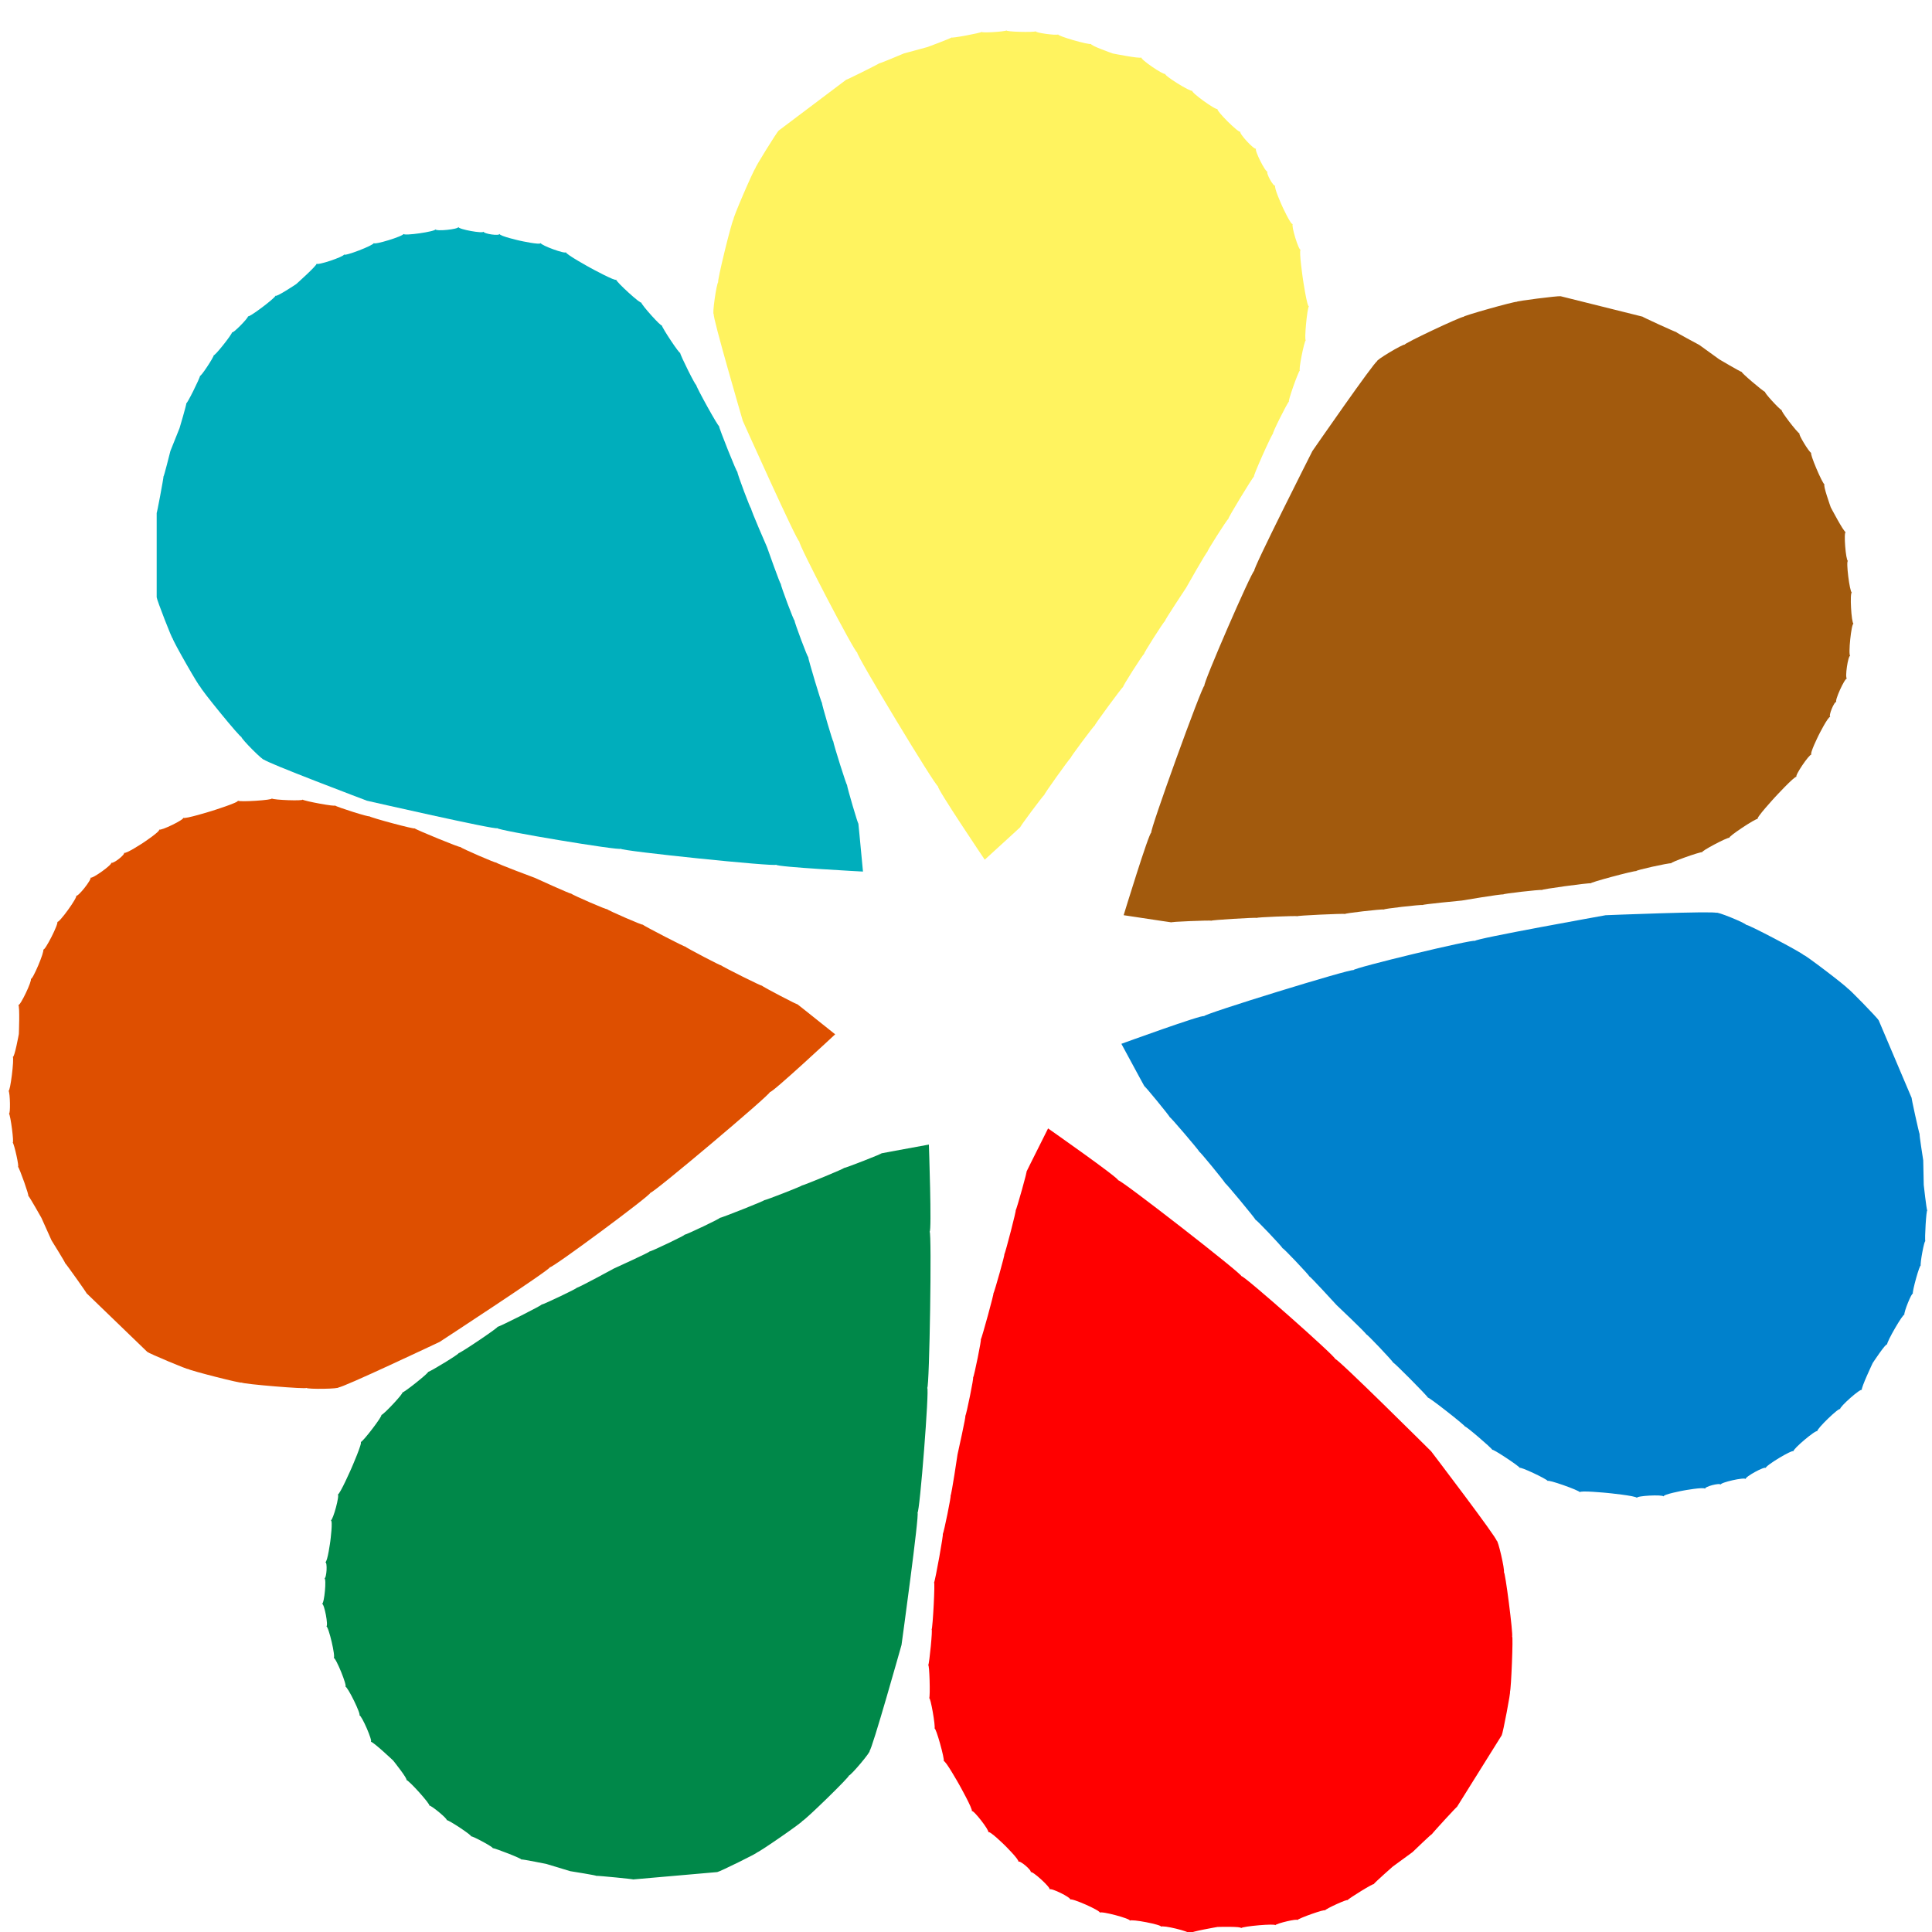
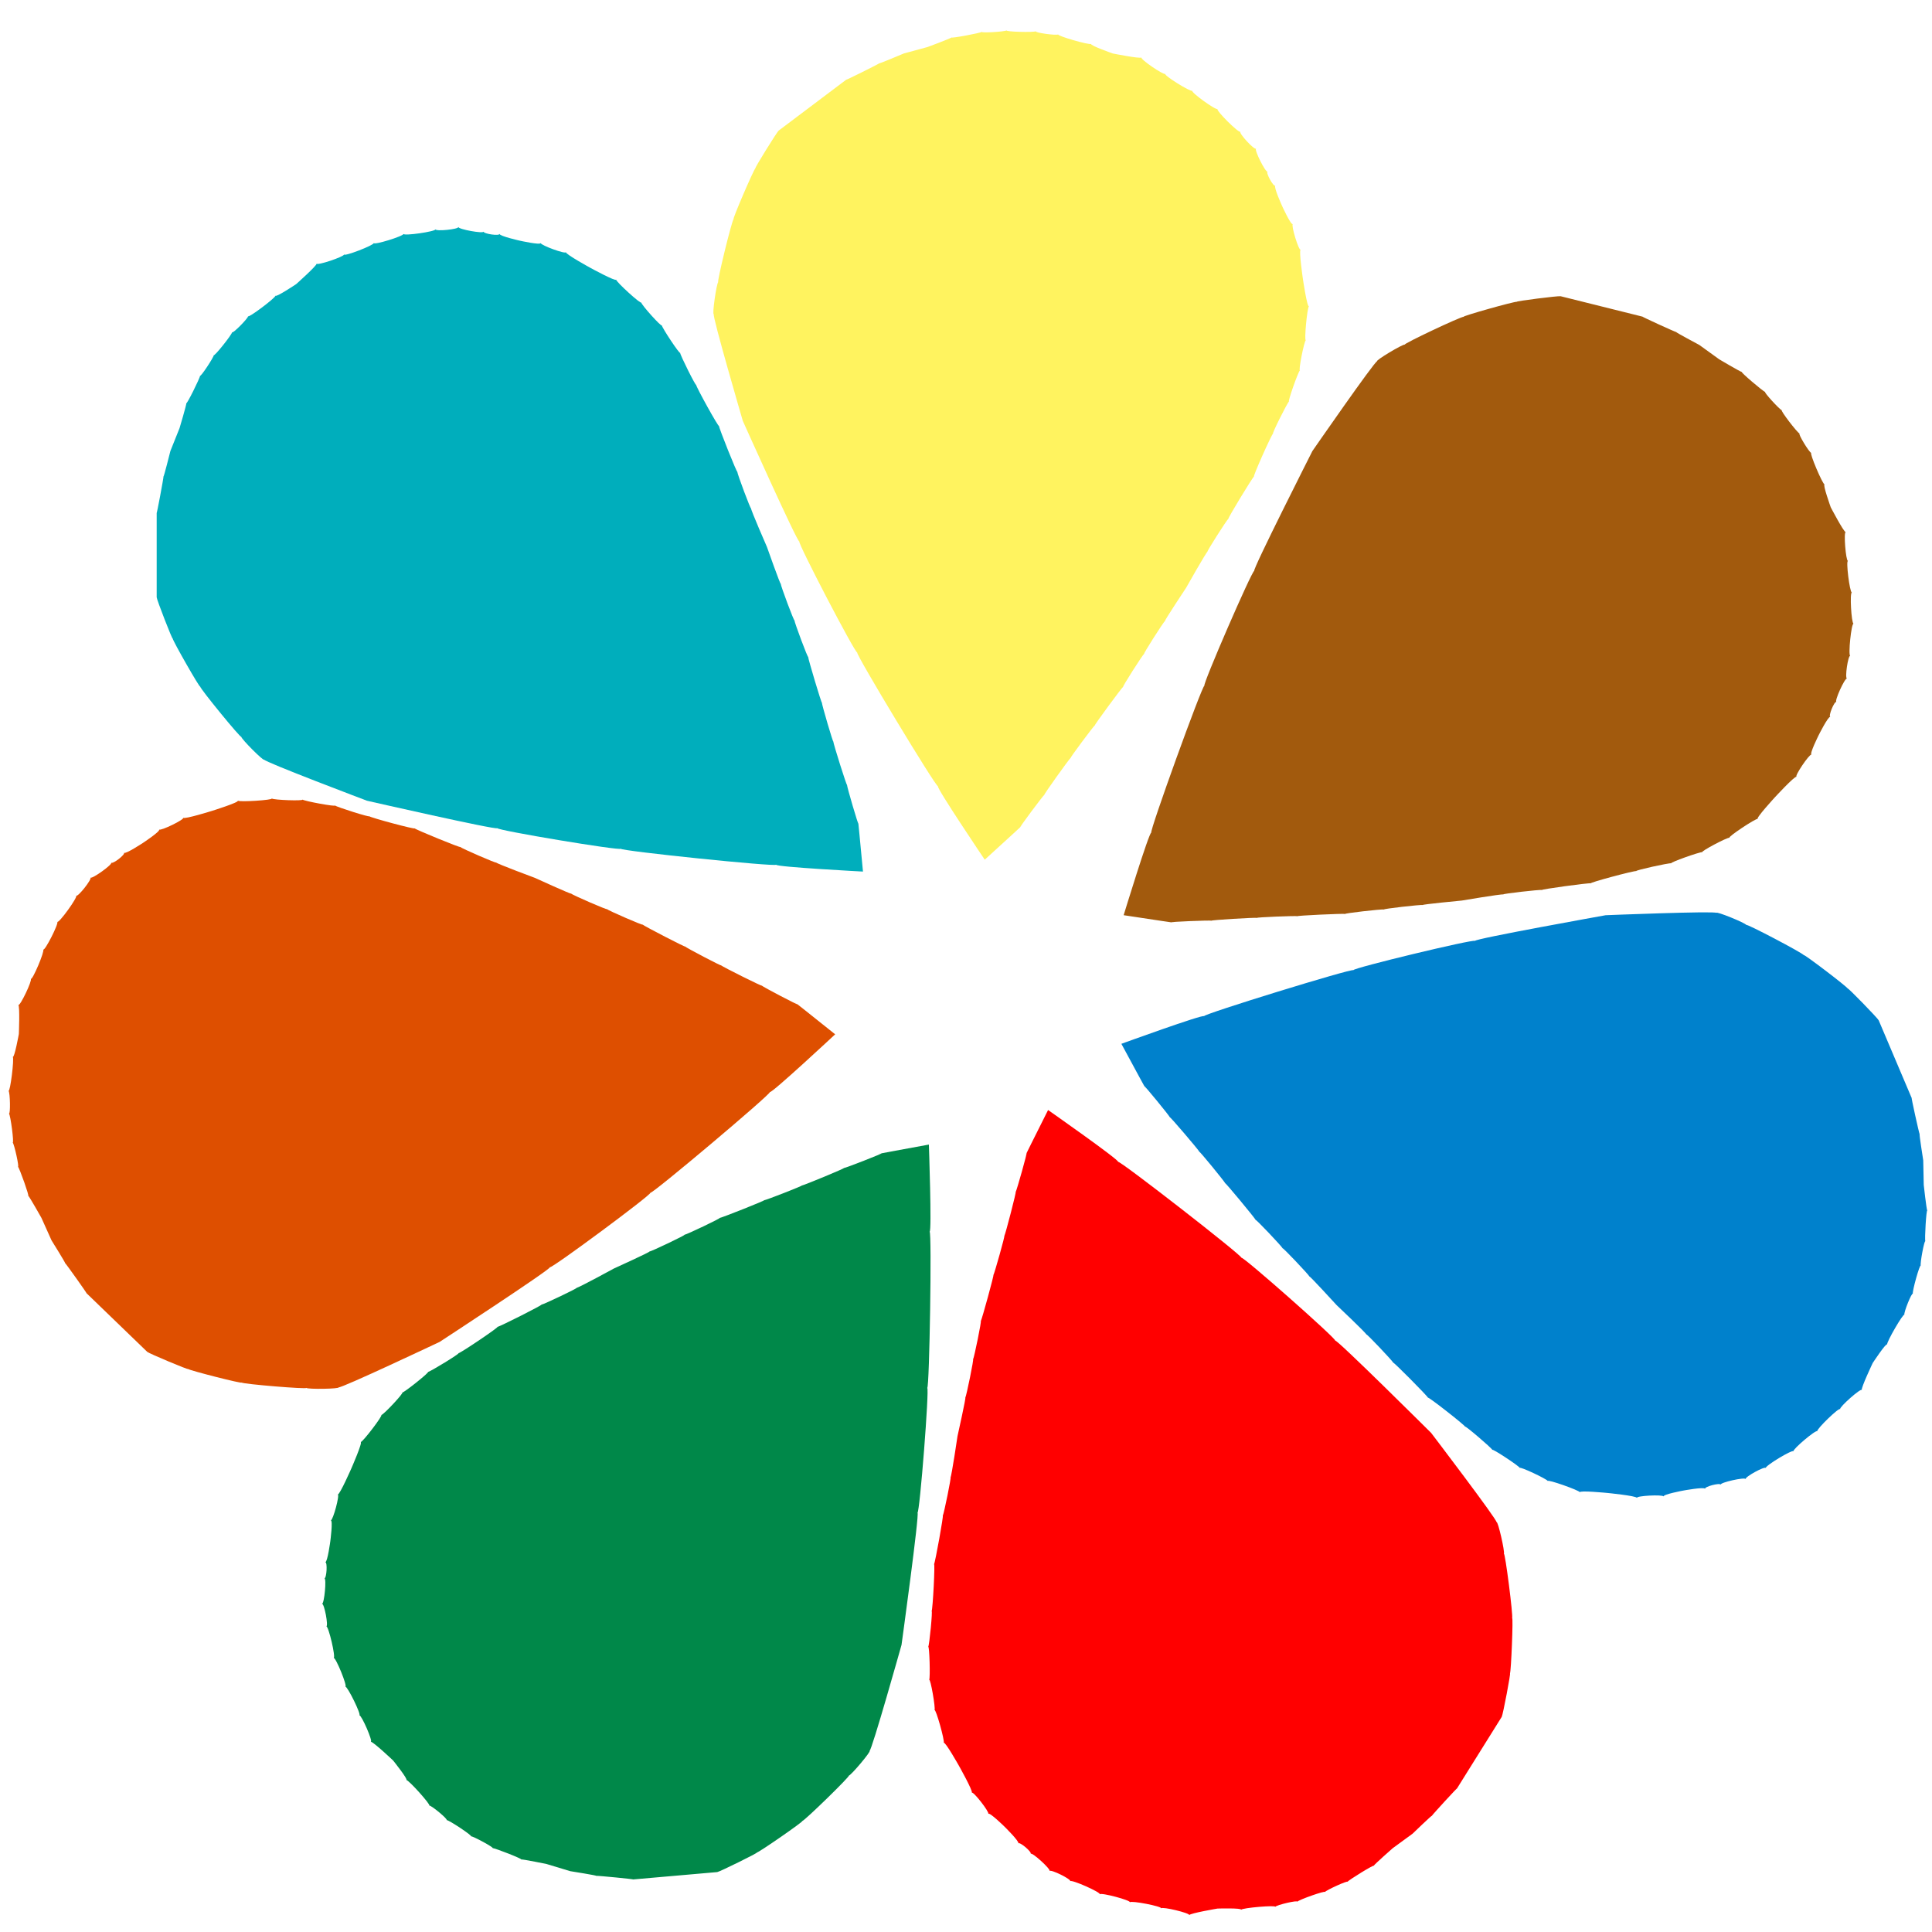
<svg xmlns="http://www.w3.org/2000/svg" width="210" height="210">
  <g>
    <rect x="-1" y="-1" width="212" height="212" id="canvas_background" fill="none" />
  </g>
  <g>
-     <path fill="#ff0000" stroke="#000" stroke-width="0" stroke-opacity="null" d="m162.944,134.32c0,0 -0.497,9.441 -0.745,9.441c0.248,0 -1.491,16.894 -1.739,16.894c0.248,0 -1.988,13.416 -2.236,13.416c0.248,0 -2.981,14.161 -2.981,14.161c0,0 -4.224,11.18 -4.472,11.18c0.248,0 -2.236,2.484 -2.484,2.484c0.248,0 -5.217,4.472 -5.466,4.472c0.248,0 -4.969,2.981 -5.217,2.981c0.248,0 -4.224,1.739 -4.472,1.739c0.248,0 -5.217,0 -5.466,0c0.248,0 -3.478,0 -3.727,0c0.248,0 -3.727,-0.745 -3.975,-0.745c0.248,0 -2.733,-0.745 -2.733,-0.745c0,0 -2.484,-0.994 -2.484,-0.994c0,0 -2.484,-0.745 -2.733,-0.745c0.248,0 -2.733,-1.491 -2.981,-1.491c0.248,0 -1.988,-1.491 -2.236,-1.491c0.248,0 -2.236,-1.988 -2.484,-1.988c0.248,0 -1.491,-1.739 -1.739,-1.739c0.248,0 -1.988,-2.981 -2.236,-2.981c0.248,0 -1.242,-2.236 -1.242,-2.236c0,0 -1.988,-2.236 -2.236,-2.236c0.248,0 -0.745,-2.981 -0.994,-2.981c0.248,0 -0.994,-3.23 -1.242,-3.23c0.248,0 -0.745,-3.23 -0.994,-3.23c0.248,0 -0.248,-3.478 -0.497,-3.478c0.248,0 0,-2.484 -0.248,-2.484c0.248,0 0.745,-2.733 0.497,-2.733c0.248,0 0.497,-1.739 0.248,-1.739c0.248,0 0.745,-2.236 0.745,-2.236c0,0 0.497,-2.236 0.248,-2.236c0.248,0 1.242,-2.733 0.994,-2.733c0.248,0 1.739,-2.733 1.739,-2.733c0,0 1.491,-2.733 1.242,-2.733c0.248,0 2.733,-2.733 2.484,-2.733c0.248,0 2.733,-2.236 2.484,-2.236c0.248,0 3.23,-1.988 2.981,-1.988c0.248,0 3.727,-1.739 3.478,-1.739c0.248,0 4.72,-2.484 4.472,-2.484c0.248,0 5.217,-1.988 4.969,-1.988c0.248,0 4.224,-1.491 3.975,-1.491c0.248,0 4.224,-1.739 4.224,-1.739c0,0 4.224,-1.491 3.975,-1.491c0.248,0 4.224,-1.491 3.975,-1.491c0.249,0 4.224,-1.491 3.975,-1.491c0.248,0 5.217,-1.491 4.969,-1.491c0.248,0 4.472,-1.242 4.224,-1.242c0.248,0 4.969,-1.491 4.72,-1.491c0.248,0 4.472,-1.242 4.224,-1.242c0.248,0 -2.733,0.248 5.217,-0.497z" id="svg_7" transform="rotate(-58 127.913 172.705)" />
+     <path fill="#ff0000" stroke="#000" stroke-width="0" stroke-opacity="null" d="m162.944,132.32c0,0 -0.497,9.441 -0.745,9.441c0.248,0 -1.491,16.894 -1.739,16.894c0.248,0 -1.988,13.416 -2.236,13.416c0.248,0 -2.981,14.161 -2.981,14.161c0,0 -4.224,11.18 -4.472,11.18c0.248,0 -2.236,2.484 -2.484,2.484c0.248,0 -5.217,4.472 -5.466,4.472c0.248,0 -4.969,2.981 -5.217,2.981c0.248,0 -4.224,1.739 -4.472,1.739c0.248,0 -5.217,0 -5.466,0c0.248,0 -3.478,0 -3.727,0c0.248,0 -3.727,-0.745 -3.975,-0.745c0.248,0 -2.733,-0.745 -2.733,-0.745c0,0 -2.484,-0.994 -2.484,-0.994c0,0 -2.484,-0.745 -2.733,-0.745c0.248,0 -2.733,-1.491 -2.981,-1.491c0.248,0 -1.988,-1.491 -2.236,-1.491c0.248,0 -2.236,-1.988 -2.484,-1.988c0.248,0 -1.491,-1.739 -1.739,-1.739c0.248,0 -1.988,-2.981 -2.236,-2.981c0.248,0 -1.242,-2.236 -1.242,-2.236c0,0 -1.988,-2.236 -2.236,-2.236c0.248,0 -0.745,-2.981 -0.994,-2.981c0.248,0 -0.994,-3.23 -1.242,-3.23c0.248,0 -0.745,-3.23 -0.994,-3.23c0.248,0 -0.248,-3.478 -0.497,-3.478c0.248,0 0,-2.484 -0.248,-2.484c0.248,0 0.745,-2.733 0.497,-2.733c0.248,0 0.497,-1.739 0.248,-1.739c0.248,0 0.745,-2.236 0.745,-2.236c0,0 0.497,-2.236 0.248,-2.236c0.248,0 1.242,-2.733 0.994,-2.733c0.248,0 1.739,-2.733 1.739,-2.733c0,0 1.491,-2.733 1.242,-2.733c0.248,0 2.733,-2.733 2.484,-2.733c0.248,0 2.733,-2.236 2.484,-2.236c0.248,0 3.23,-1.988 2.981,-1.988c0.248,0 3.727,-1.739 3.478,-1.739c0.248,0 4.72,-2.484 4.472,-2.484c0.248,0 5.217,-1.988 4.969,-1.988c0.248,0 4.224,-1.491 3.975,-1.491c0.248,0 4.224,-1.739 4.224,-1.739c0,0 4.224,-1.491 3.975,-1.491c0.248,0 4.224,-1.491 3.975,-1.491c0.249,0 4.224,-1.491 3.975,-1.491c0.248,0 5.217,-1.491 4.969,-1.491c0.248,0 4.472,-1.242 4.224,-1.242c0.248,0 4.969,-1.491 4.72,-1.491c0.248,0 4.472,-1.242 4.224,-1.242c0.248,0 -2.733,0.248 5.217,-0.497z" id="svg_7" transform="rotate(-58 127.913 170.705)" />
    <path transform="rotate(-5 69.4134 165.705)" fill="#008849" stroke="#000" stroke-width="0" stroke-opacity="null" d="m104.444,127.32c0,0 -0.497,9.441 -0.745,9.441c0.248,0 -1.491,16.894 -1.739,16.894c0.248,0 -1.988,13.416 -2.236,13.416c0.248,0 -2.981,14.161 -2.981,14.161c0,0 -4.224,11.18 -4.472,11.18c0.248,0 -2.236,2.484 -2.484,2.484c0.248,0 -5.217,4.472 -5.466,4.472c0.248,0 -4.969,2.981 -5.217,2.981c0.248,0 -4.224,1.739 -4.472,1.739c0.248,0 -5.217,0 -5.466,0c0.248,0 -3.478,0 -3.727,0c0.248,0 -3.727,-0.745 -3.975,-0.745c0.248,0 -2.733,-0.745 -2.733,-0.745c0,0 -2.484,-0.994 -2.484,-0.994c0,0 -2.484,-0.745 -2.733,-0.745c0.248,0 -2.733,-1.491 -2.981,-1.491c0.248,0 -1.988,-1.491 -2.236,-1.491c0.248,0 -2.236,-1.988 -2.484,-1.988c0.248,0 -1.491,-1.739 -1.739,-1.739c0.248,0 -1.988,-2.981 -2.236,-2.981c0.248,0 -1.242,-2.236 -1.242,-2.236c0,0 -1.988,-2.236 -2.236,-2.236c0.248,0 -0.745,-2.981 -0.994,-2.981c0.248,0 -0.994,-3.23 -1.242,-3.23c0.248,0 -0.745,-3.23 -0.994,-3.23c0.248,0 -0.248,-3.478 -0.497,-3.478c0.248,0 0,-2.484 -0.248,-2.484c0.248,0 0.745,-2.733 0.497,-2.733c0.248,0 0.497,-1.739 0.248,-1.739c0.248,0 0.745,-2.236 0.745,-2.236c0,0 0.497,-2.236 0.248,-2.236c0.248,0 1.242,-2.733 0.994,-2.733c0.248,0 1.739,-2.733 1.739,-2.733c0,0 1.491,-2.733 1.242,-2.733c0.248,0 2.733,-2.733 2.484,-2.733c0.248,0 2.733,-2.236 2.484,-2.236c0.248,0 3.23,-1.988 2.981,-1.988c0.248,0 3.727,-1.739 3.478,-1.739c0.248,0 4.72,-2.484 4.472,-2.484c0.248,0 5.217,-1.988 4.969,-1.988c0.248,0 4.224,-1.491 3.975,-1.491c0.248,0 4.224,-1.739 4.224,-1.739c0,0 4.224,-1.491 3.975,-1.491c0.248,0 4.224,-1.491 3.975,-1.491c0.249,0 4.224,-1.491 3.975,-1.491c0.248,0 5.217,-1.491 4.969,-1.491c0.248,0 4.472,-1.242 4.224,-1.242c0.248,0 4.969,-1.491 4.72,-1.491c0.248,0 4.472,-1.242 4.224,-1.242c0.248,0 -2.733,0.248 5.217,-0.497z" id="svg_8" />
    <path fill="#0081cc" stroke="#000" stroke-width="0" stroke-opacity="null" d="m205.944,92.32c0,0 -0.497,9.441 -0.745,9.441c0.248,0 -1.491,16.894 -1.739,16.894c0.248,0 -1.988,13.416 -2.236,13.416c0.248,0 -2.981,14.161 -2.981,14.161c0,0 -4.224,11.18 -4.472,11.18c0.248,0 -2.236,2.484 -2.484,2.484c0.248,0 -5.217,4.472 -5.466,4.472c0.248,0 -4.969,2.981 -5.217,2.981c0.248,0 -4.224,1.739 -4.472,1.739c0.248,0 -5.217,0 -5.466,0c0.248,0 -3.478,0 -3.727,0c0.248,0 -3.727,-0.745 -3.975,-0.745c0.248,0 -2.733,-0.745 -2.733,-0.745c0,0 -2.484,-0.994 -2.484,-0.994c0,0 -2.484,-0.745 -2.733,-0.745c0.248,0 -2.733,-1.491 -2.981,-1.491c0.248,0 -1.988,-1.491 -2.236,-1.491c0.248,0 -2.236,-1.988 -2.484,-1.988c0.248,0 -1.491,-1.739 -1.739,-1.739c0.248,0 -1.988,-2.981 -2.236,-2.981c0.248,0 -1.242,-2.236 -1.242,-2.236c0,0 -1.988,-2.236 -2.236,-2.236c0.248,0 -0.745,-2.981 -0.994,-2.981c0.248,0 -0.994,-3.23 -1.242,-3.23c0.248,0 -0.745,-3.23 -0.994,-3.23c0.248,0 -0.248,-3.478 -0.497,-3.478c0.248,0 0,-2.484 -0.248,-2.484c0.248,0 0.745,-2.733 0.497,-2.733c0.248,0 0.497,-1.739 0.248,-1.739c0.248,0 0.745,-2.236 0.745,-2.236c0,0 0.497,-2.236 0.248,-2.236c0.248,0 1.242,-2.733 0.994,-2.733c0.248,0 1.739,-2.733 1.739,-2.733c0,0 1.491,-2.733 1.242,-2.733c0.248,0 2.733,-2.733 2.484,-2.733c0.248,0 2.733,-2.236 2.484,-2.236c0.248,0 3.23,-1.988 2.981,-1.988c0.248,0 3.727,-1.739 3.478,-1.739c0.248,0 4.72,-2.484 4.472,-2.484c0.248,0 5.217,-1.988 4.969,-1.988c0.248,0 4.224,-1.491 3.975,-1.491c0.248,0 4.224,-1.739 4.224,-1.739c0,0 4.224,-1.491 3.975,-1.491c0.248,0 4.224,-1.491 3.975,-1.491c0.249,0 4.224,-1.491 3.975,-1.491c0.248,0 5.217,-1.491 4.969,-1.491c0.248,0 4.472,-1.242 4.224,-1.242c0.248,0 4.969,-1.491 4.72,-1.491c0.248,0 4.472,-1.242 4.224,-1.242c0.248,0 -2.733,0.248 5.217,-0.497z" id="svg_9" transform="rotate(-113 170.913 130.705)" />
    <path fill="#a25a0d" stroke="#000" stroke-width="0" stroke-opacity="null" d="m200.444,32.32c0,0 -0.497,9.441 -0.745,9.441c0.248,0 -1.491,16.894 -1.739,16.894c0.248,0 -1.988,13.416 -2.236,13.416c0.248,0 -2.981,14.162 -2.981,14.162c0,0 -4.224,11.18 -4.472,11.18c0.248,0 -2.236,2.484 -2.484,2.484c0.248,0 -5.217,4.472 -5.466,4.472c0.248,0 -4.969,2.981 -5.217,2.981c0.248,0 -4.224,1.739 -4.472,1.739c0.248,0 -5.217,0 -5.466,0c0.248,0 -3.478,0 -3.727,0c0.248,0 -3.727,-0.745 -3.975,-0.745c0.248,0 -2.733,-0.745 -2.733,-0.745c0,0 -2.484,-0.994 -2.484,-0.994c0,0 -2.484,-0.745 -2.733,-0.745c0.248,0 -2.733,-1.491 -2.981,-1.491c0.248,0 -1.988,-1.491 -2.236,-1.491c0.248,0 -2.236,-1.988 -2.484,-1.988c0.248,0 -1.491,-1.739 -1.739,-1.739c0.248,0 -1.988,-2.981 -2.236,-2.981c0.248,0 -1.242,-2.236 -1.242,-2.236c0,0 -1.988,-2.236 -2.236,-2.236c0.248,0 -0.745,-2.981 -0.994,-2.981c0.248,0 -0.994,-3.23 -1.242,-3.23c0.248,0 -0.745,-3.23 -0.994,-3.23c0.248,0 -0.248,-3.478 -0.497,-3.478c0.248,0 0,-2.484 -0.248,-2.484c0.248,0 0.745,-2.733 0.497,-2.733c0.248,0 0.497,-1.739 0.248,-1.739c0.248,0 0.745,-2.236 0.745,-2.236c0,0 0.497,-2.236 0.248,-2.236c0.248,0 1.242,-2.733 0.994,-2.733c0.248,0 1.739,-2.733 1.739,-2.733c0,0 1.491,-2.733 1.242,-2.733c0.248,0 2.733,-2.733 2.484,-2.733c0.248,0 2.733,-2.236 2.484,-2.236c0.248,0 3.23,-1.988 2.981,-1.988c0.248,0 3.727,-1.739 3.478,-1.739c0.248,0 4.72,-2.484 4.472,-2.484c0.248,0 5.217,-1.988 4.969,-1.988c0.248,0 4.224,-1.491 3.975,-1.491c0.248,0 4.224,-1.739 4.224,-1.739c0,0 4.224,-1.491 3.975,-1.491c0.248,0 4.224,-1.491 3.975,-1.491c0.249,0 4.224,-1.491 3.975,-1.491c0.248,0 5.217,-1.491 4.969,-1.491c0.248,0 4.472,-1.242 4.224,-1.242c0.248,0 4.969,-1.491 4.72,-1.491c0.248,0 4.472,-1.242 4.224,-1.242c0.248,0 -2.733,0.248 5.217,-0.497l0,-0l0,-0z" id="svg_10" transform="rotate(-166 165.413 70.7053)" />
    <path fill="#fff35f" stroke="#000" stroke-width="0" stroke-opacity="null" d="m146.944,3.32c0,0 -0.497,9.441 -0.745,9.441c0.248,0 -1.491,16.894 -1.739,16.894c0.248,0 -1.988,13.416 -2.236,13.416c0.248,0 -2.981,14.162 -2.981,14.162c0,0 -4.224,11.18 -4.472,11.18c0.248,0 -2.236,2.484 -2.484,2.484c0.248,0 -5.217,4.472 -5.466,4.472c0.248,0 -4.969,2.981 -5.217,2.981c0.248,0 -4.224,1.739 -4.472,1.739c0.248,0 -5.217,0 -5.466,0c0.248,0 -3.478,0 -3.727,0c0.248,0 -3.727,-0.745 -3.975,-0.745c0.248,0 -2.733,-0.745 -2.733,-0.745c0,0 -2.484,-0.994 -2.484,-0.994c0,0 -2.484,-0.745 -2.733,-0.745c0.248,0 -2.733,-1.491 -2.981,-1.491c0.248,0 -1.988,-1.491 -2.236,-1.491c0.248,0 -2.236,-1.988 -2.484,-1.988c0.248,0 -1.491,-1.739 -1.739,-1.739c0.248,0 -1.988,-2.981 -2.236,-2.981c0.248,0 -1.242,-2.236 -1.242,-2.236c0,0 -1.988,-2.236 -2.236,-2.236c0.248,0 -0.745,-2.981 -0.994,-2.981c0.248,0 -0.994,-3.23 -1.242,-3.23c0.248,0 -0.745,-3.23 -0.994,-3.23c0.248,0 -0.248,-3.478 -0.497,-3.478c0.248,0 0,-2.484 -0.248,-2.484c0.248,0 0.745,-2.733 0.497,-2.733c0.248,0 0.497,-1.739 0.248,-1.739c0.248,0 0.745,-2.236 0.745,-2.236c0,0 0.497,-2.236 0.248,-2.236c0.248,0 1.242,-2.733 0.994,-2.733c0.248,0 1.739,-2.733 1.739,-2.733c0,0 1.491,-2.733 1.242,-2.733c0.248,0 2.733,-2.733 2.484,-2.733c0.248,0 2.733,-2.236 2.484,-2.236c0.248,0 3.23,-1.988 2.981,-1.988c0.248,0 3.727,-1.739 3.478,-1.739c0.248,0 4.72,-2.484 4.472,-2.484c0.248,0 5.217,-1.988 4.969,-1.988c0.248,0 4.224,-1.491 3.975,-1.491c0.248,0 4.224,-1.739 4.224,-1.739c0,0 4.224,-1.491 3.975,-1.491c0.248,0 4.224,-1.491 3.975,-1.491c0.249,0 4.224,-1.491 3.975,-1.491c0.248,0 5.217,-1.491 4.969,-1.491c0.248,0 4.472,-1.242 4.224,-1.242c0.248,0 4.969,-1.491 4.72,-1.491c0.248,0 4.472,-1.242 4.224,-1.242c0.248,0 -2.733,0.248 5.217,-0.497l0,-0l0,-0z" id="svg_11" transform="rotate(143 111.913 41.7052)" />
    <path fill="#00aebc" stroke="#000" stroke-width="0" stroke-opacity="null" d="m90.444,21.32c0,0 -0.497,9.441 -0.745,9.441c0.248,0 -1.491,16.894 -1.739,16.894c0.248,0 -1.988,13.416 -2.236,13.416c0.248,0 -2.981,14.161 -2.981,14.161c0,0 -4.224,11.18 -4.472,11.18c0.248,0 -2.236,2.484 -2.484,2.484c0.248,0 -5.217,4.472 -5.466,4.472c0.248,0 -4.969,2.981 -5.217,2.981c0.248,0 -4.224,1.739 -4.472,1.739c0.248,0 -5.217,0 -5.466,0c0.248,0 -3.478,0 -3.727,0c0.248,0 -3.727,-0.745 -3.975,-0.745c0.248,0 -2.733,-0.745 -2.733,-0.745c0,0 -2.484,-0.994 -2.484,-0.994c0,0 -2.484,-0.745 -2.733,-0.745c0.248,0 -2.733,-1.491 -2.981,-1.491c0.248,0 -1.988,-1.491 -2.236,-1.491c0.248,0 -2.236,-1.988 -2.484,-1.988c0.248,0 -1.491,-1.739 -1.739,-1.739c0.248,0 -1.988,-2.981 -2.236,-2.981c0.248,0 -1.242,-2.236 -1.242,-2.236c0,0 -1.988,-2.236 -2.236,-2.236c0.248,0 -0.745,-2.981 -0.994,-2.981c0.248,0 -0.994,-3.23 -1.242,-3.23c0.248,0 -0.745,-3.23 -0.994,-3.23c0.248,0 -0.248,-3.478 -0.497,-3.478c0.248,0 0,-2.484 -0.248,-2.484c0.248,0 0.745,-2.733 0.497,-2.733c0.248,0 0.497,-1.739 0.248,-1.739c0.248,0 0.745,-2.236 0.745,-2.236c0,0 0.497,-2.236 0.248,-2.236c0.248,0 1.242,-2.733 0.994,-2.733c0.248,0 1.739,-2.733 1.739,-2.733c0,0 1.491,-2.733 1.242,-2.733c0.248,0 2.733,-2.733 2.484,-2.733c0.248,0 2.733,-2.236 2.484,-2.236c0.248,0 3.23,-1.988 2.981,-1.988c0.248,0 3.727,-1.739 3.478,-1.739c0.248,0 4.72,-2.484 4.472,-2.484c0.248,0 5.217,-1.988 4.969,-1.988c0.248,0 4.224,-1.491 3.975,-1.491c0.248,0 4.224,-1.739 4.224,-1.739c0,0 4.224,-1.491 3.975,-1.491c0.248,0 4.224,-1.491 3.975,-1.491c0.249,0 4.224,-1.491 3.975,-1.491c0.248,0 5.217,-1.491 4.969,-1.491c0.248,0 4.472,-1.242 4.224,-1.242c0.248,0 4.969,-1.491 4.72,-1.491c0.248,0 4.472,-1.242 4.224,-1.242c0.248,0 -2.733,0.248 5.217,-0.497l0,-0l0,-0z" id="svg_12" transform="rotate(90 55.4134 59.7053)" />
    <path fill="#de4f00" stroke="#000" stroke-width="0" stroke-opacity="null" d="m73.944,77.32c0,0 -0.497,9.441 -0.745,9.441c0.248,0 -1.491,16.894 -1.739,16.894c0.248,0 -1.988,13.416 -2.236,13.416c0.248,0 -2.981,14.161 -2.981,14.161c0,0 -4.224,11.18 -4.472,11.18c0.248,0 -2.236,2.484 -2.484,2.484c0.248,0 -5.217,4.472 -5.466,4.472c0.248,0 -4.969,2.981 -5.217,2.981c0.248,0 -4.224,1.739 -4.472,1.739c0.248,0 -5.217,0 -5.466,0c0.248,0 -3.478,0 -3.727,0c0.248,0 -3.727,-0.745 -3.975,-0.745c0.248,0 -2.733,-0.745 -2.733,-0.745c0,0 -2.484,-0.994 -2.484,-0.994c0,0 -2.484,-0.745 -2.733,-0.745c0.248,0 -2.733,-1.491 -2.981,-1.491c0.248,0 -1.988,-1.491 -2.236,-1.491c0.248,0 -2.236,-1.988 -2.484,-1.988c0.248,0 -1.491,-1.739 -1.739,-1.739c0.248,0 -1.988,-2.981 -2.236,-2.981c0.248,0 -1.242,-2.236 -1.242,-2.236c0,0 -1.988,-2.236 -2.236,-2.236c0.248,0 -0.745,-2.981 -0.994,-2.981c0.248,0 -0.994,-3.23 -1.242,-3.23c0.248,0 -0.745,-3.23 -0.994,-3.23c0.248,0 -0.248,-3.478 -0.497,-3.478c0.248,0 0,-2.484 -0.248,-2.484c0.248,0 0.745,-2.733 0.497,-2.733c0.248,0 0.497,-1.739 0.248,-1.739c0.248,0 0.745,-2.236 0.745,-2.236c0,0 0.497,-2.236 0.248,-2.236c0.248,0 1.242,-2.733 0.994,-2.733c0.248,0 1.739,-2.733 1.739,-2.733c0,0 1.491,-2.733 1.242,-2.733c0.248,0 2.733,-2.733 2.484,-2.733c0.248,0 2.733,-2.236 2.484,-2.236c0.248,0 3.23,-1.988 2.981,-1.988c0.248,0 3.727,-1.739 3.478,-1.739c0.248,0 4.72,-2.484 4.472,-2.484c0.248,0 5.217,-1.988 4.969,-1.988c0.248,0 4.224,-1.491 3.975,-1.491c0.248,0 4.224,-1.739 4.224,-1.739c0,0 4.224,-1.491 3.975,-1.491c0.248,0 4.224,-1.491 3.975,-1.491c0.249,0 4.224,-1.491 3.975,-1.491c0.248,0 5.217,-1.491 4.969,-1.491c0.248,0 4.472,-1.242 4.224,-1.242c0.248,0 4.969,-1.491 4.72,-1.491c0.248,0 4.472,-1.242 4.224,-1.242c0.248,0 -2.733,0.248 5.217,-0.497z" id="svg_13" transform="rotate(44 38.9134 115.705)" />
  </g>
</svg>
